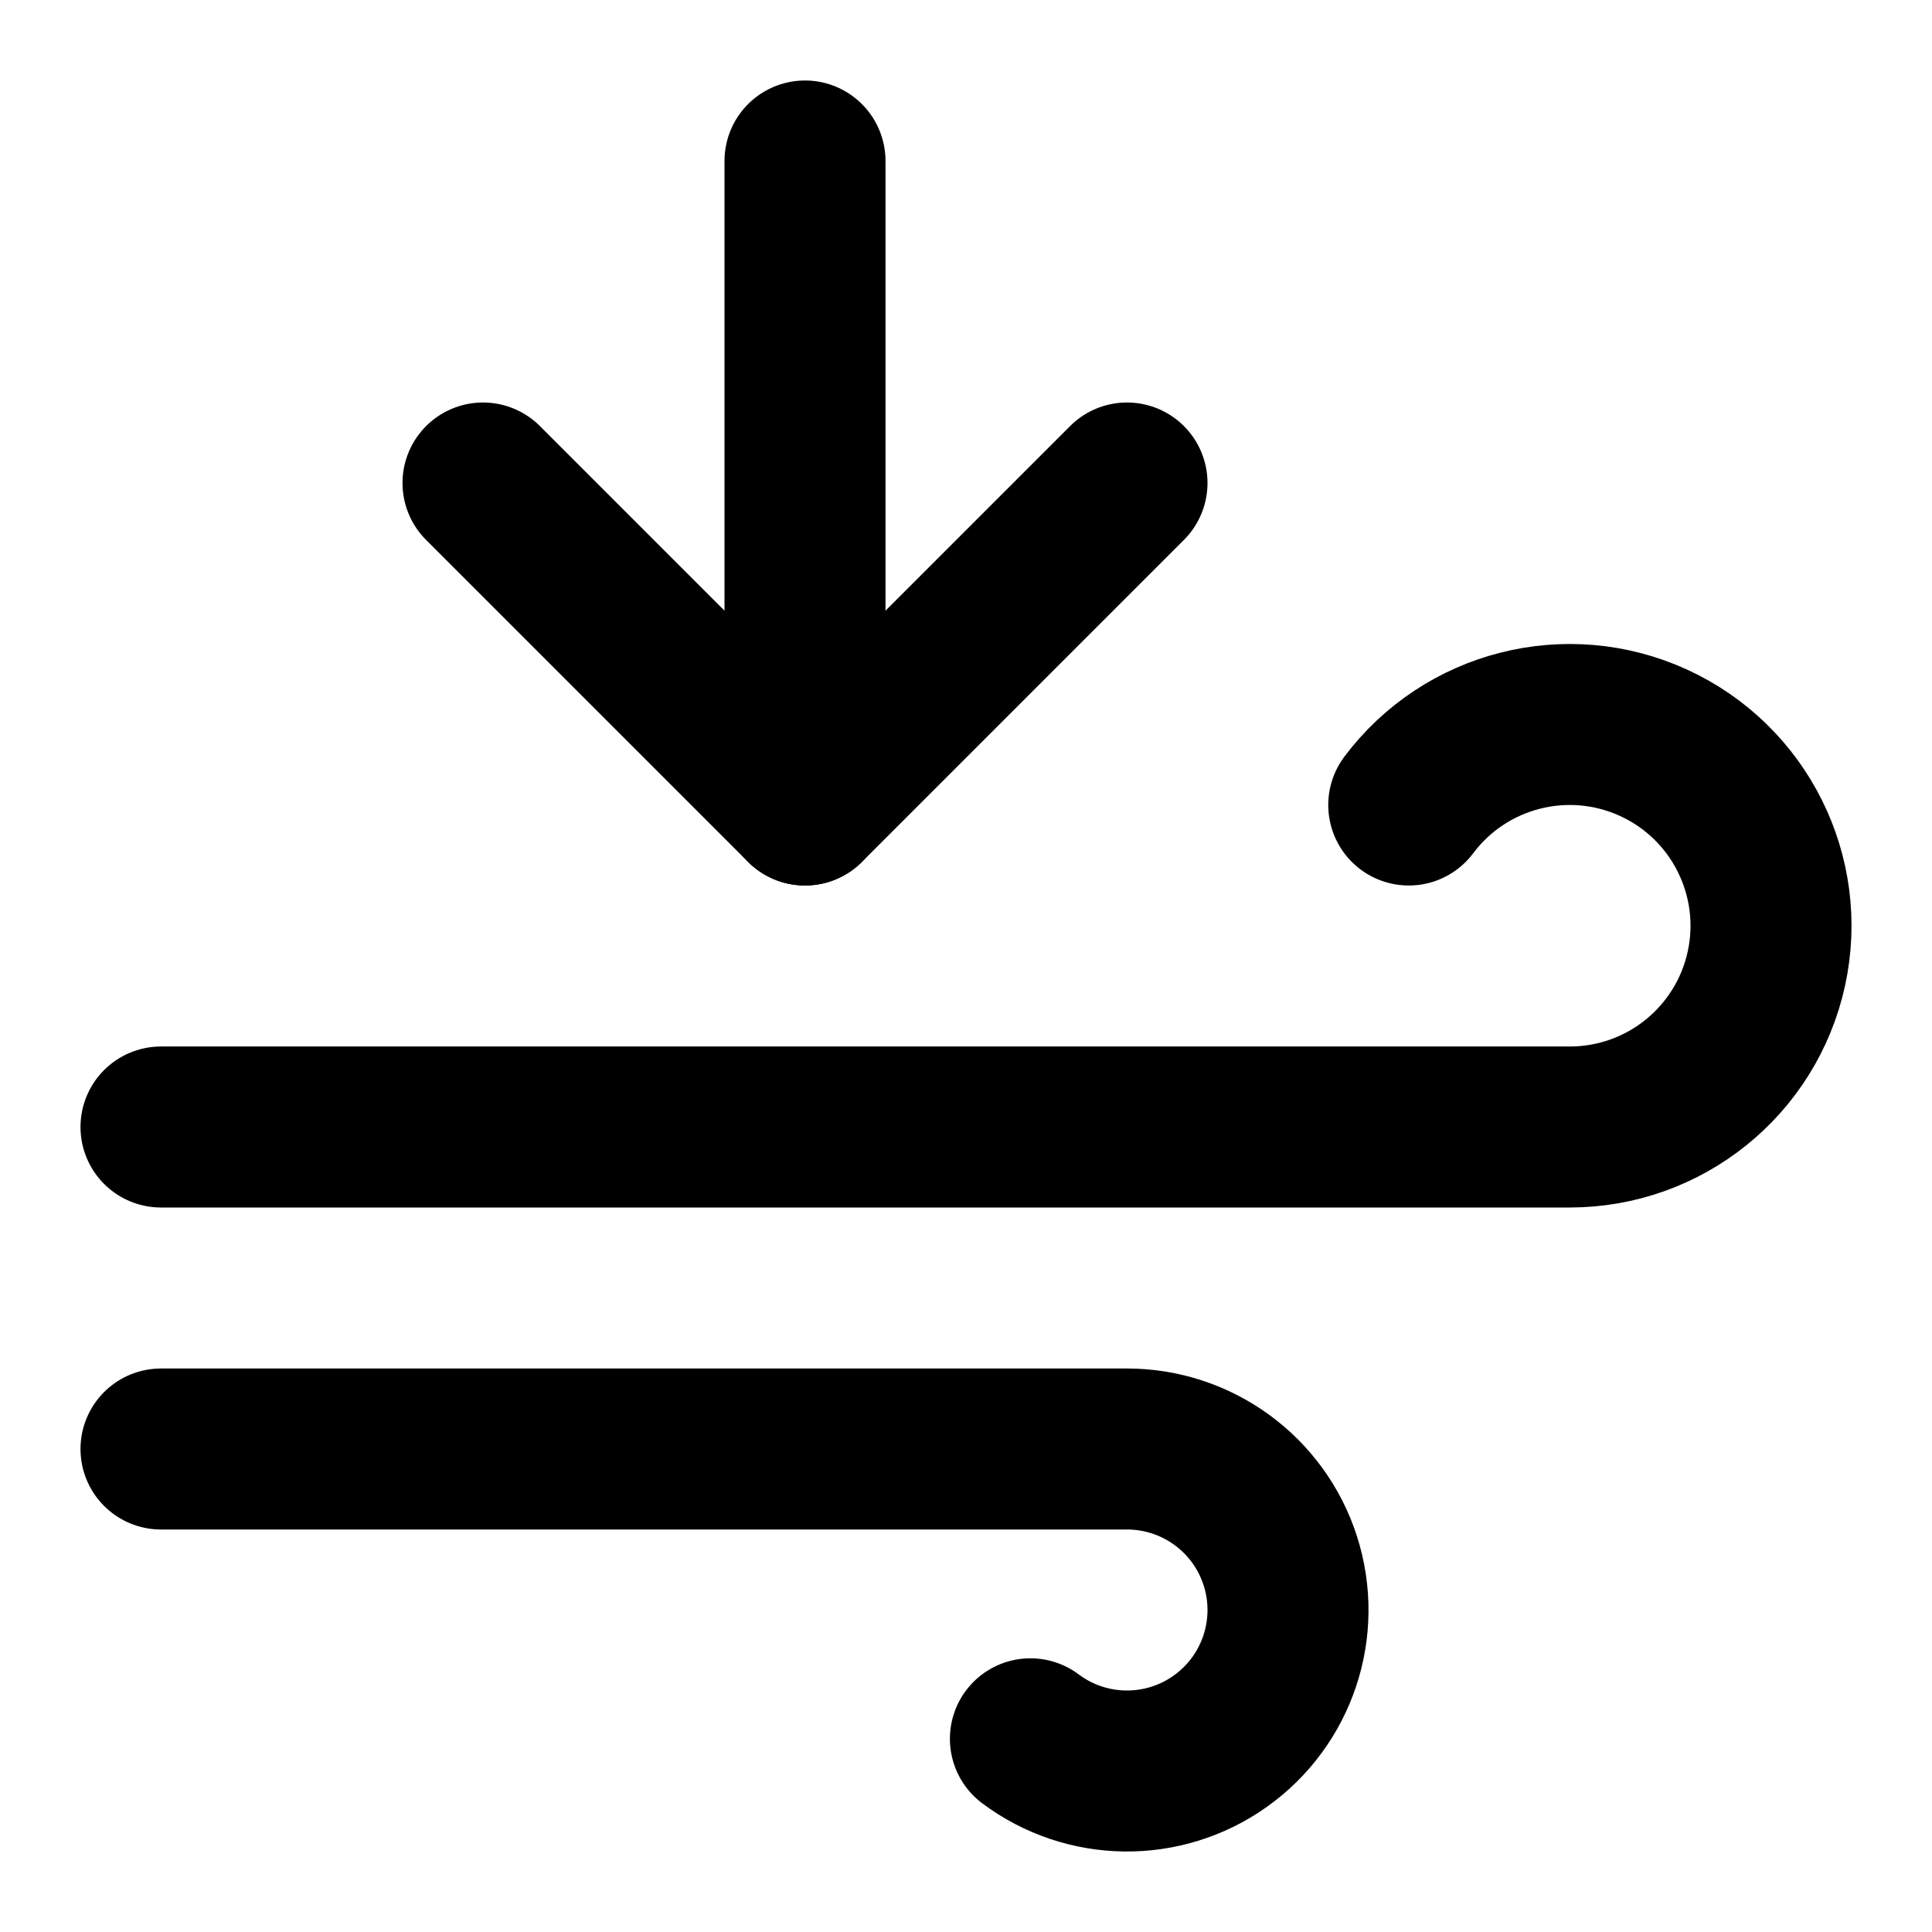
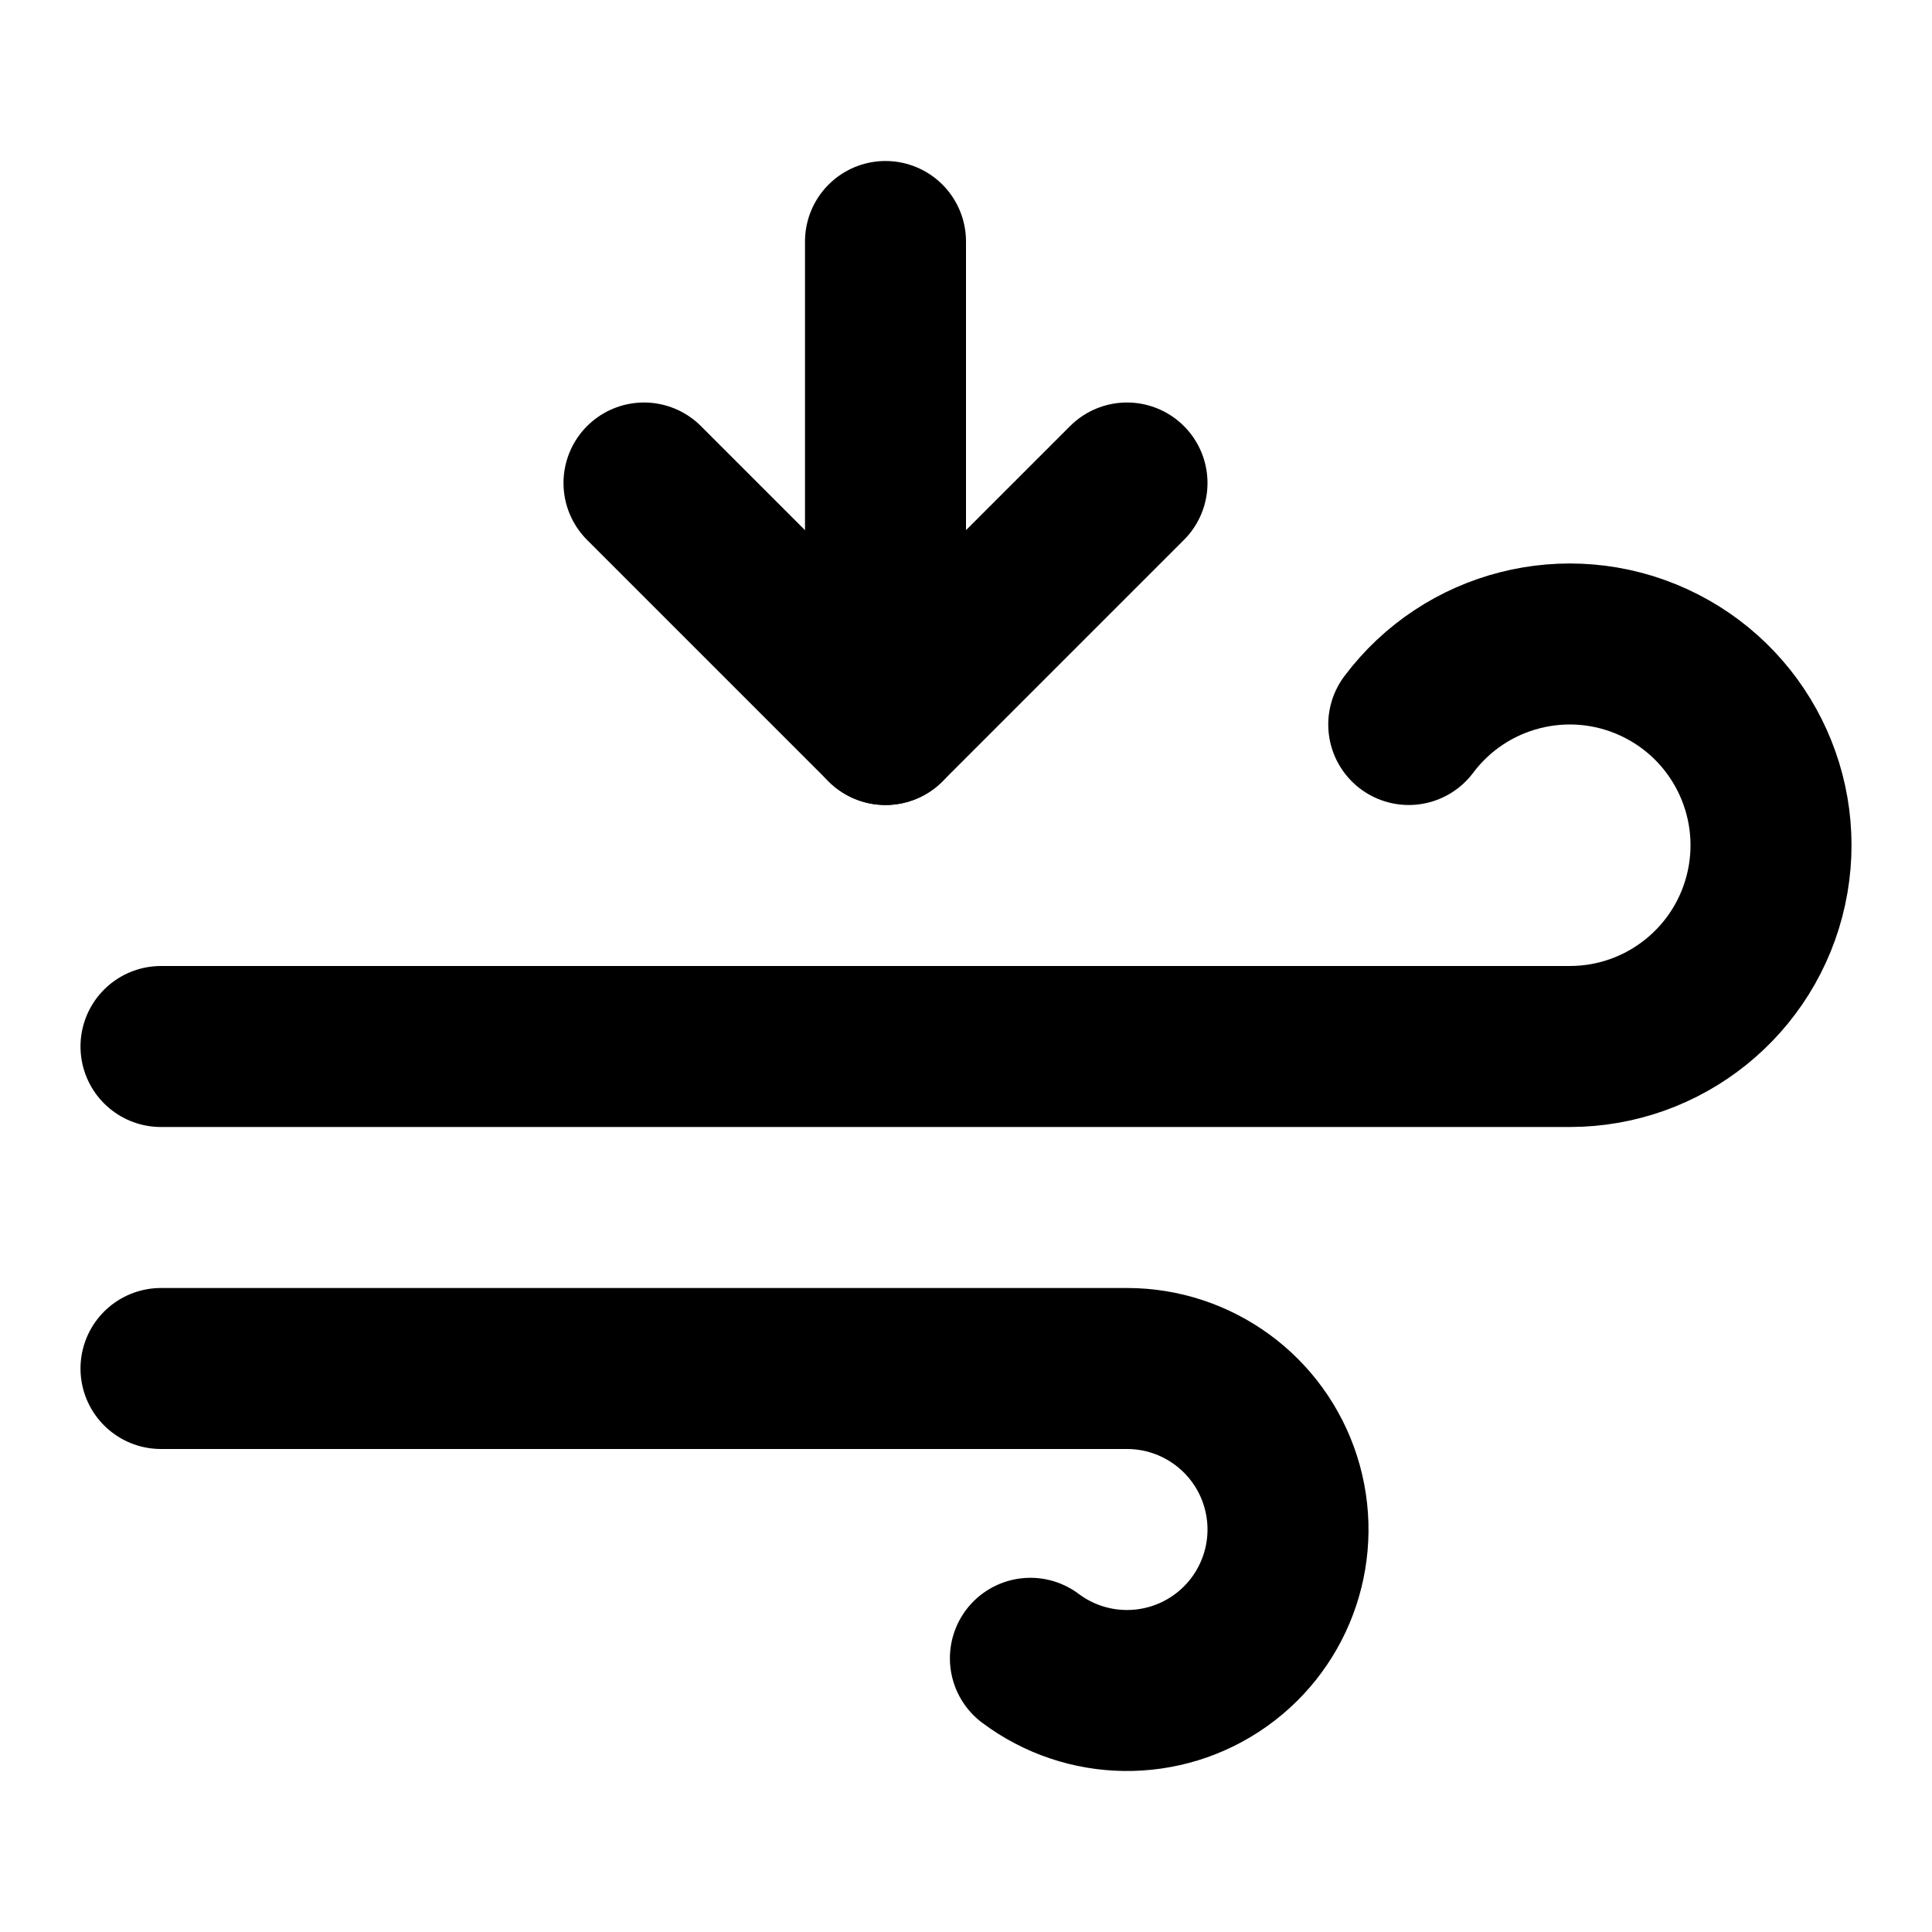
<svg xmlns="http://www.w3.org/2000/svg" class="lucide lucide-wind-arrow-down" width="24" height="24" viewBox="0 0 24 24" fill="none" stroke="currentColor" stroke-width="2" stroke-linecap="round" stroke-linejoin="round">
-   <path d="M10 2v8" />
-   <path d="M12.8 21.6A2 2 0 1 0 14 18h-12" />
-   <path d="M17.5 10a2.5 2.5 0 1 1 2 4h-17.5" />
-   <path d="M6 6l4 4l4 -4" />
+   <path d="M11 3v6" />
+   <path d="M12.8 20.6A2 2 0 1 0 14 17h-12" />
+   <path d="M17.5 9a2.5 2.5 0 1 1 2 4h-17.5" />
+   <path d="M8 6l3 3l3 -3" />
</svg>
